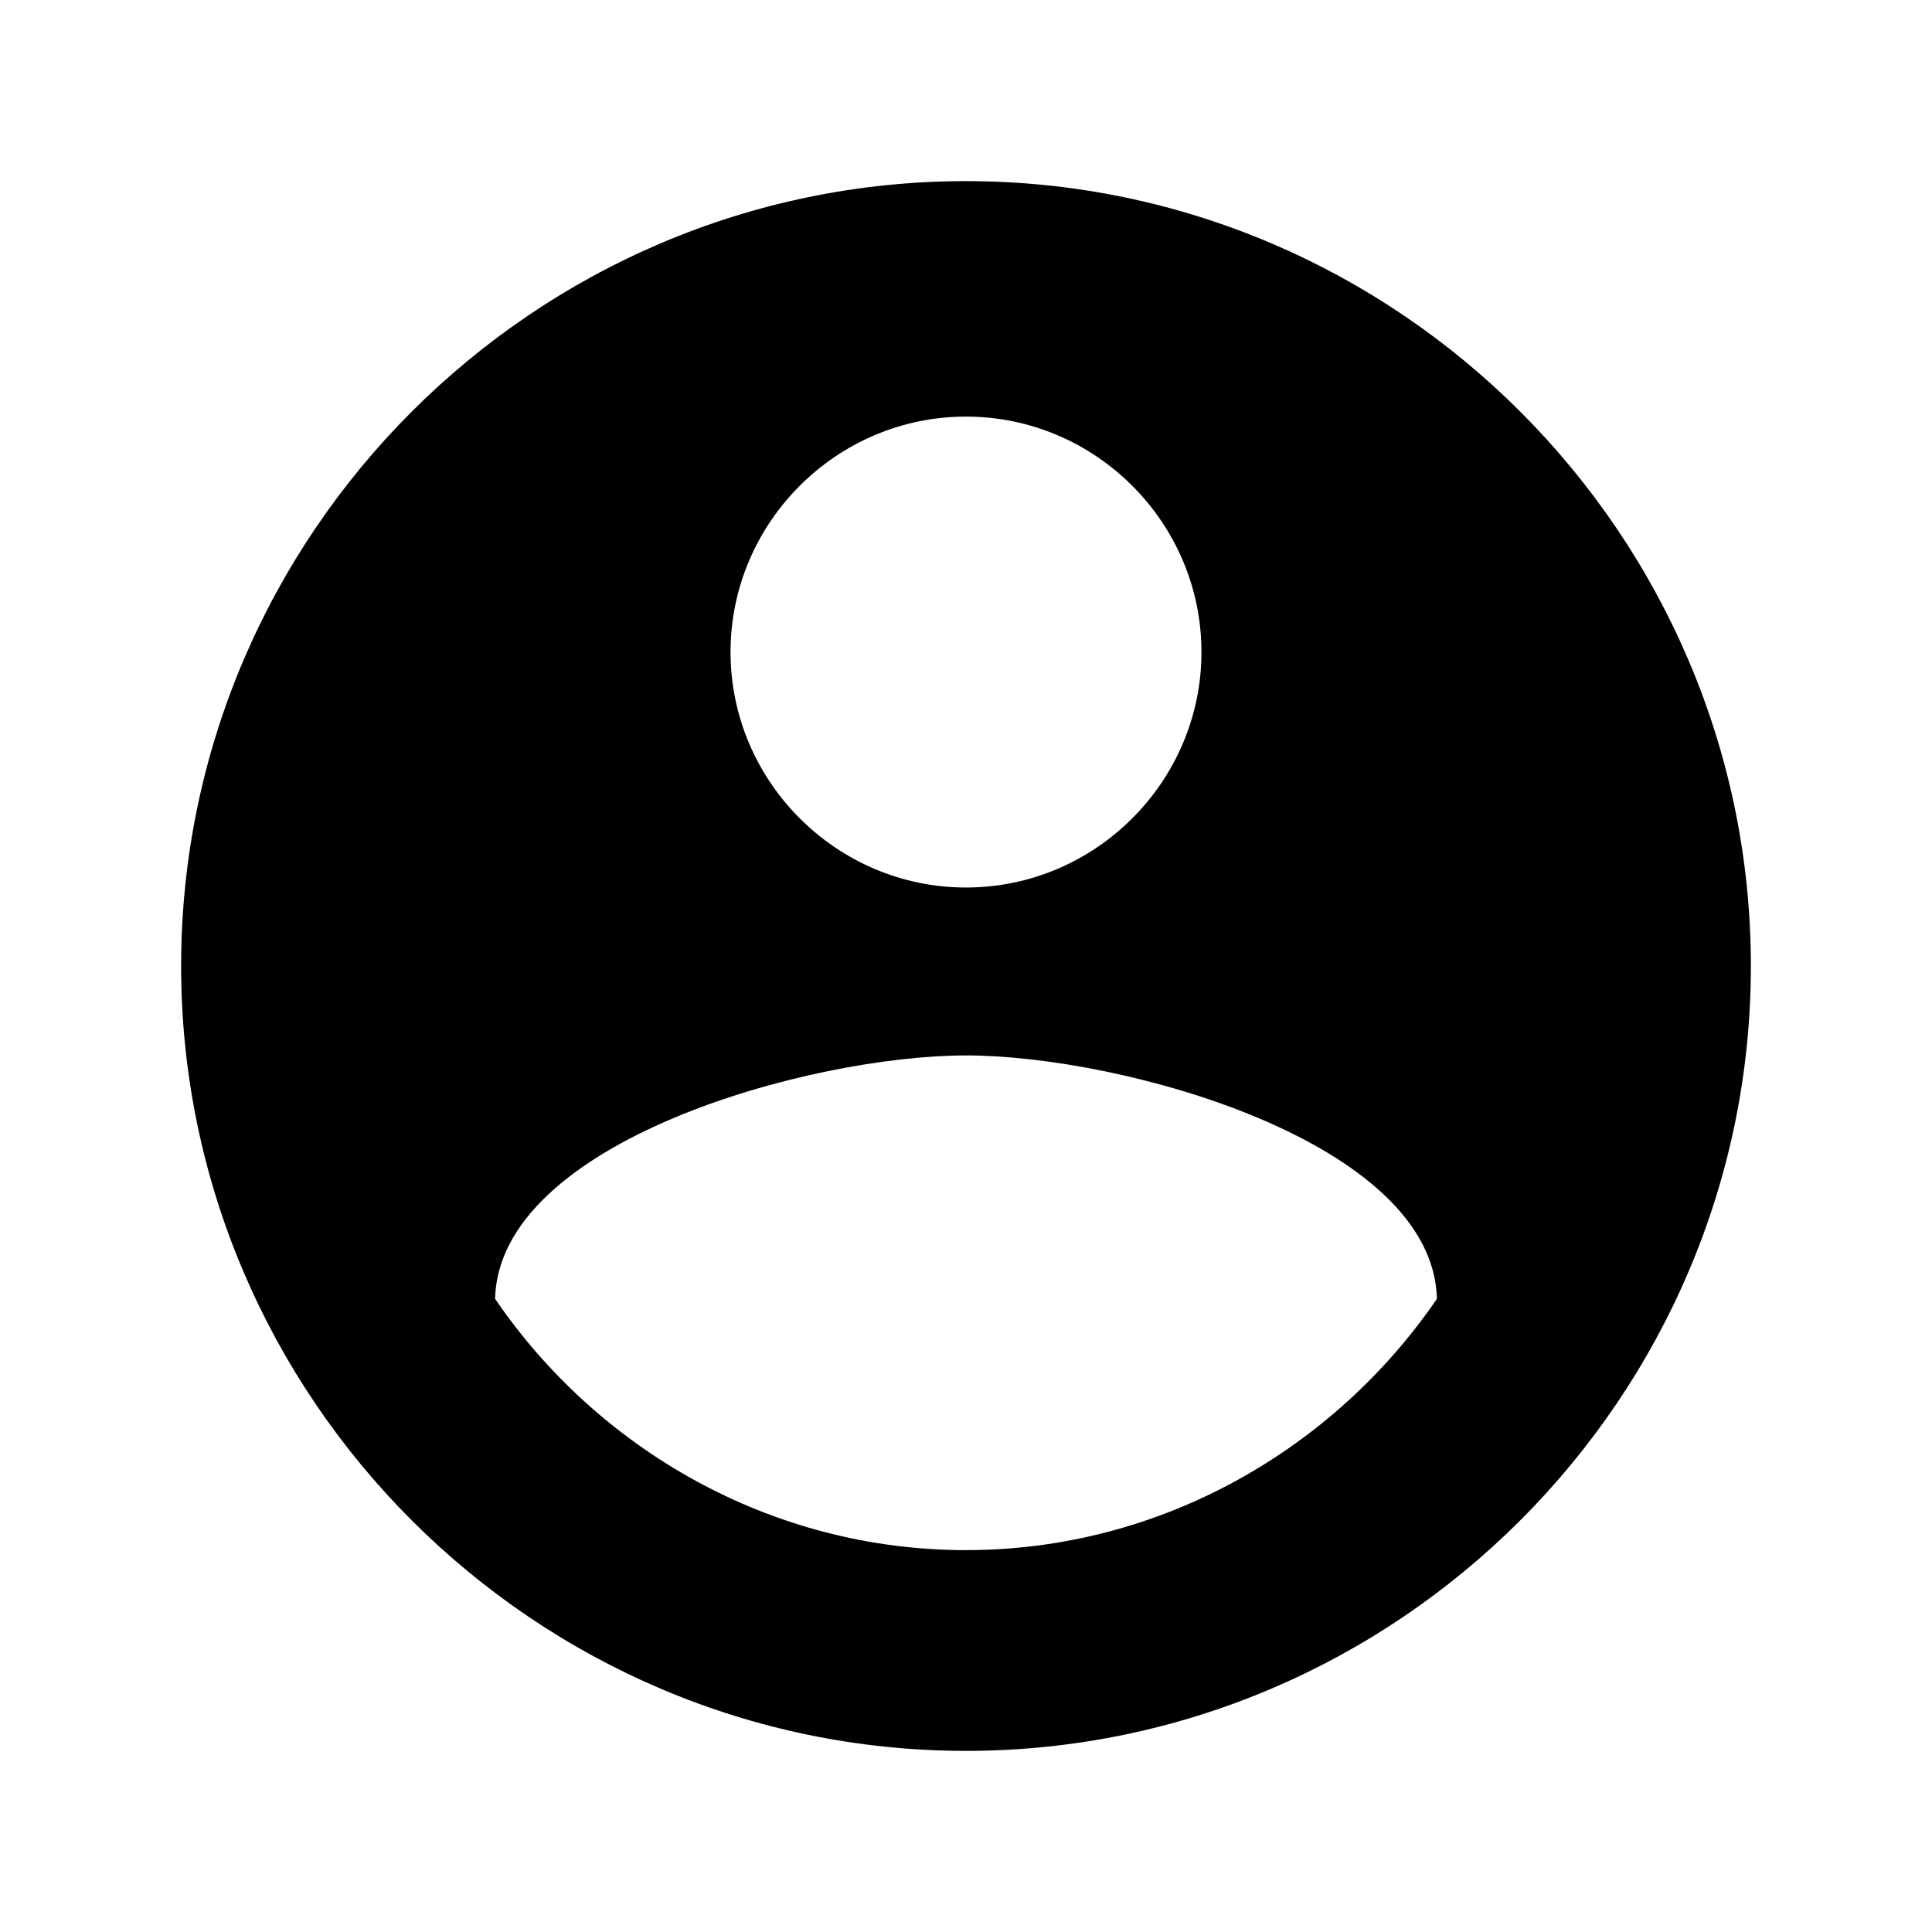
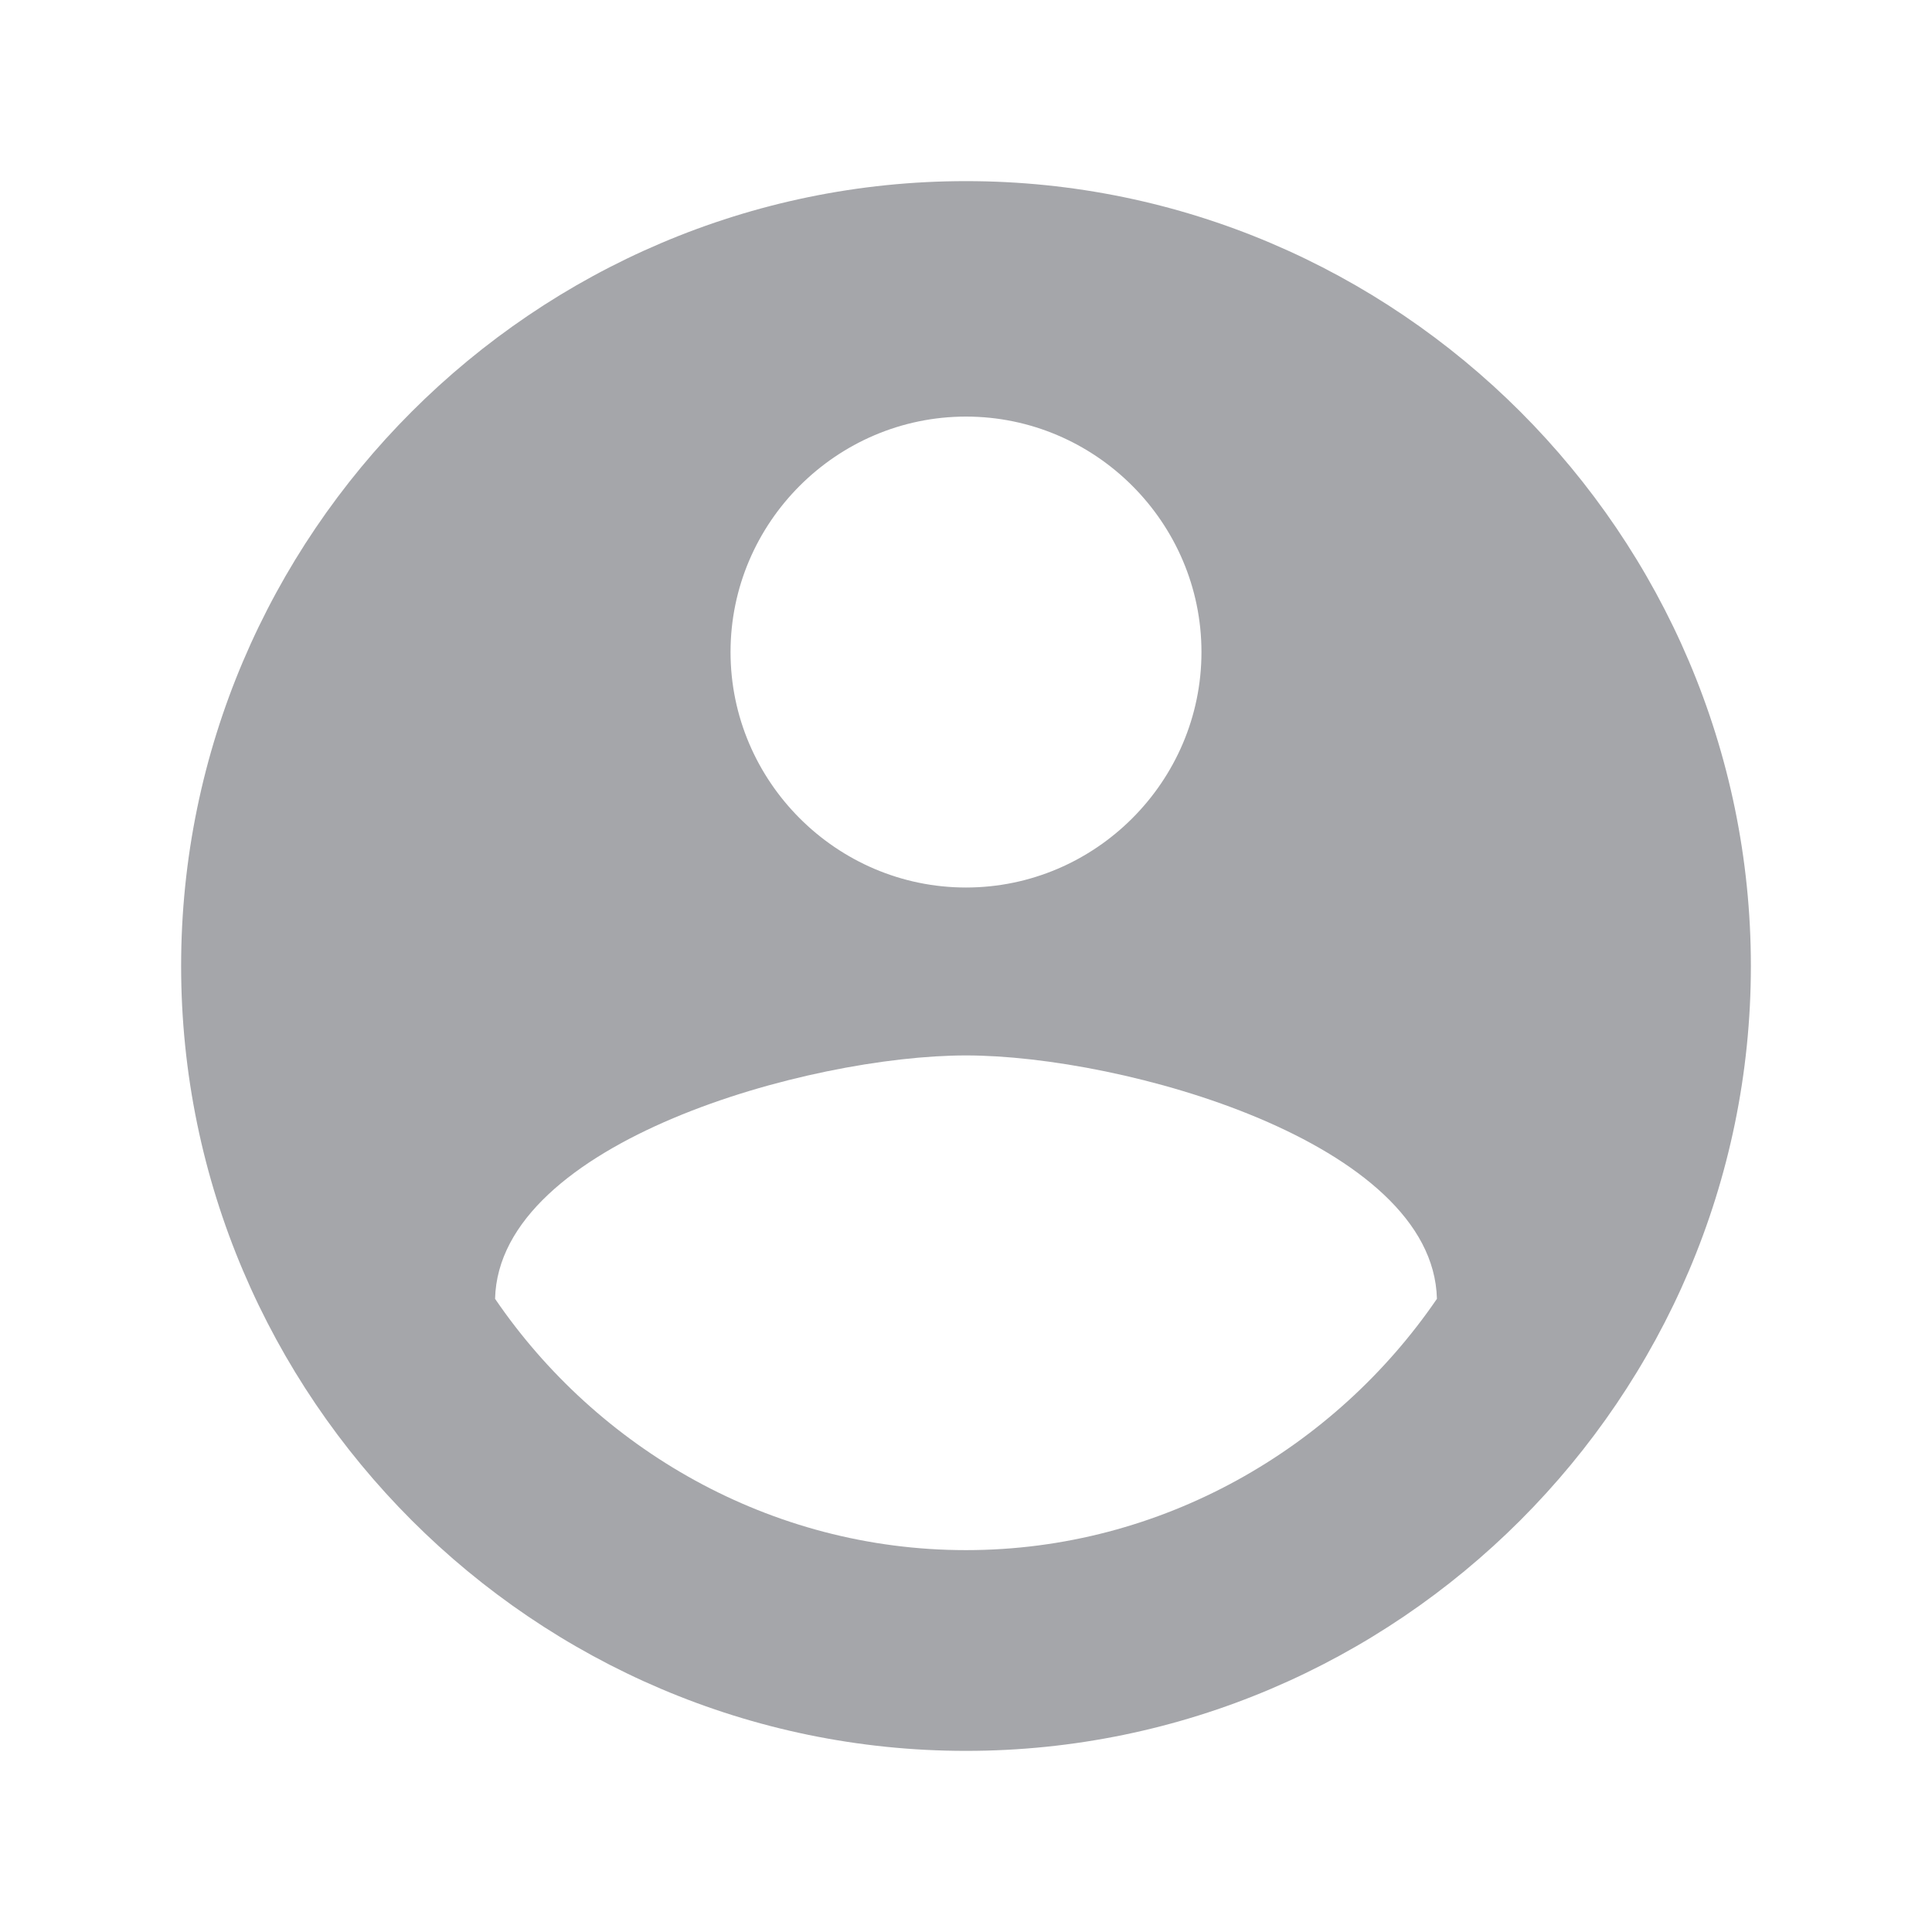
- <svg xmlns="http://www.w3.org/2000/svg" viewBox="0 0 512 512">
+ <svg xmlns="http://www.w3.org/2000/svg" fill="#a5a6aa" viewBox="0 0 512 512">
  <path d="M256 48C141.6 48 48 141.6 48 256s93.6 208 208 208 208-93.6 208-208S370.4 48 256 48zm0 62.4c34.3 0 62.4 28.1 62.4 62.4s-28.1 62.4-62.4 62.4-62.4-28.1-62.4-62.4 28.1-62.4 62.4-62.4zm0 300.4c-52 0-97.8-27-124.8-66.6 1-41.6 83.2-64.5 124.8-64.5s123.8 22.9 124.8 64.5c-27 39.5-72.8 66.6-124.8 66.6z" />
</svg>
